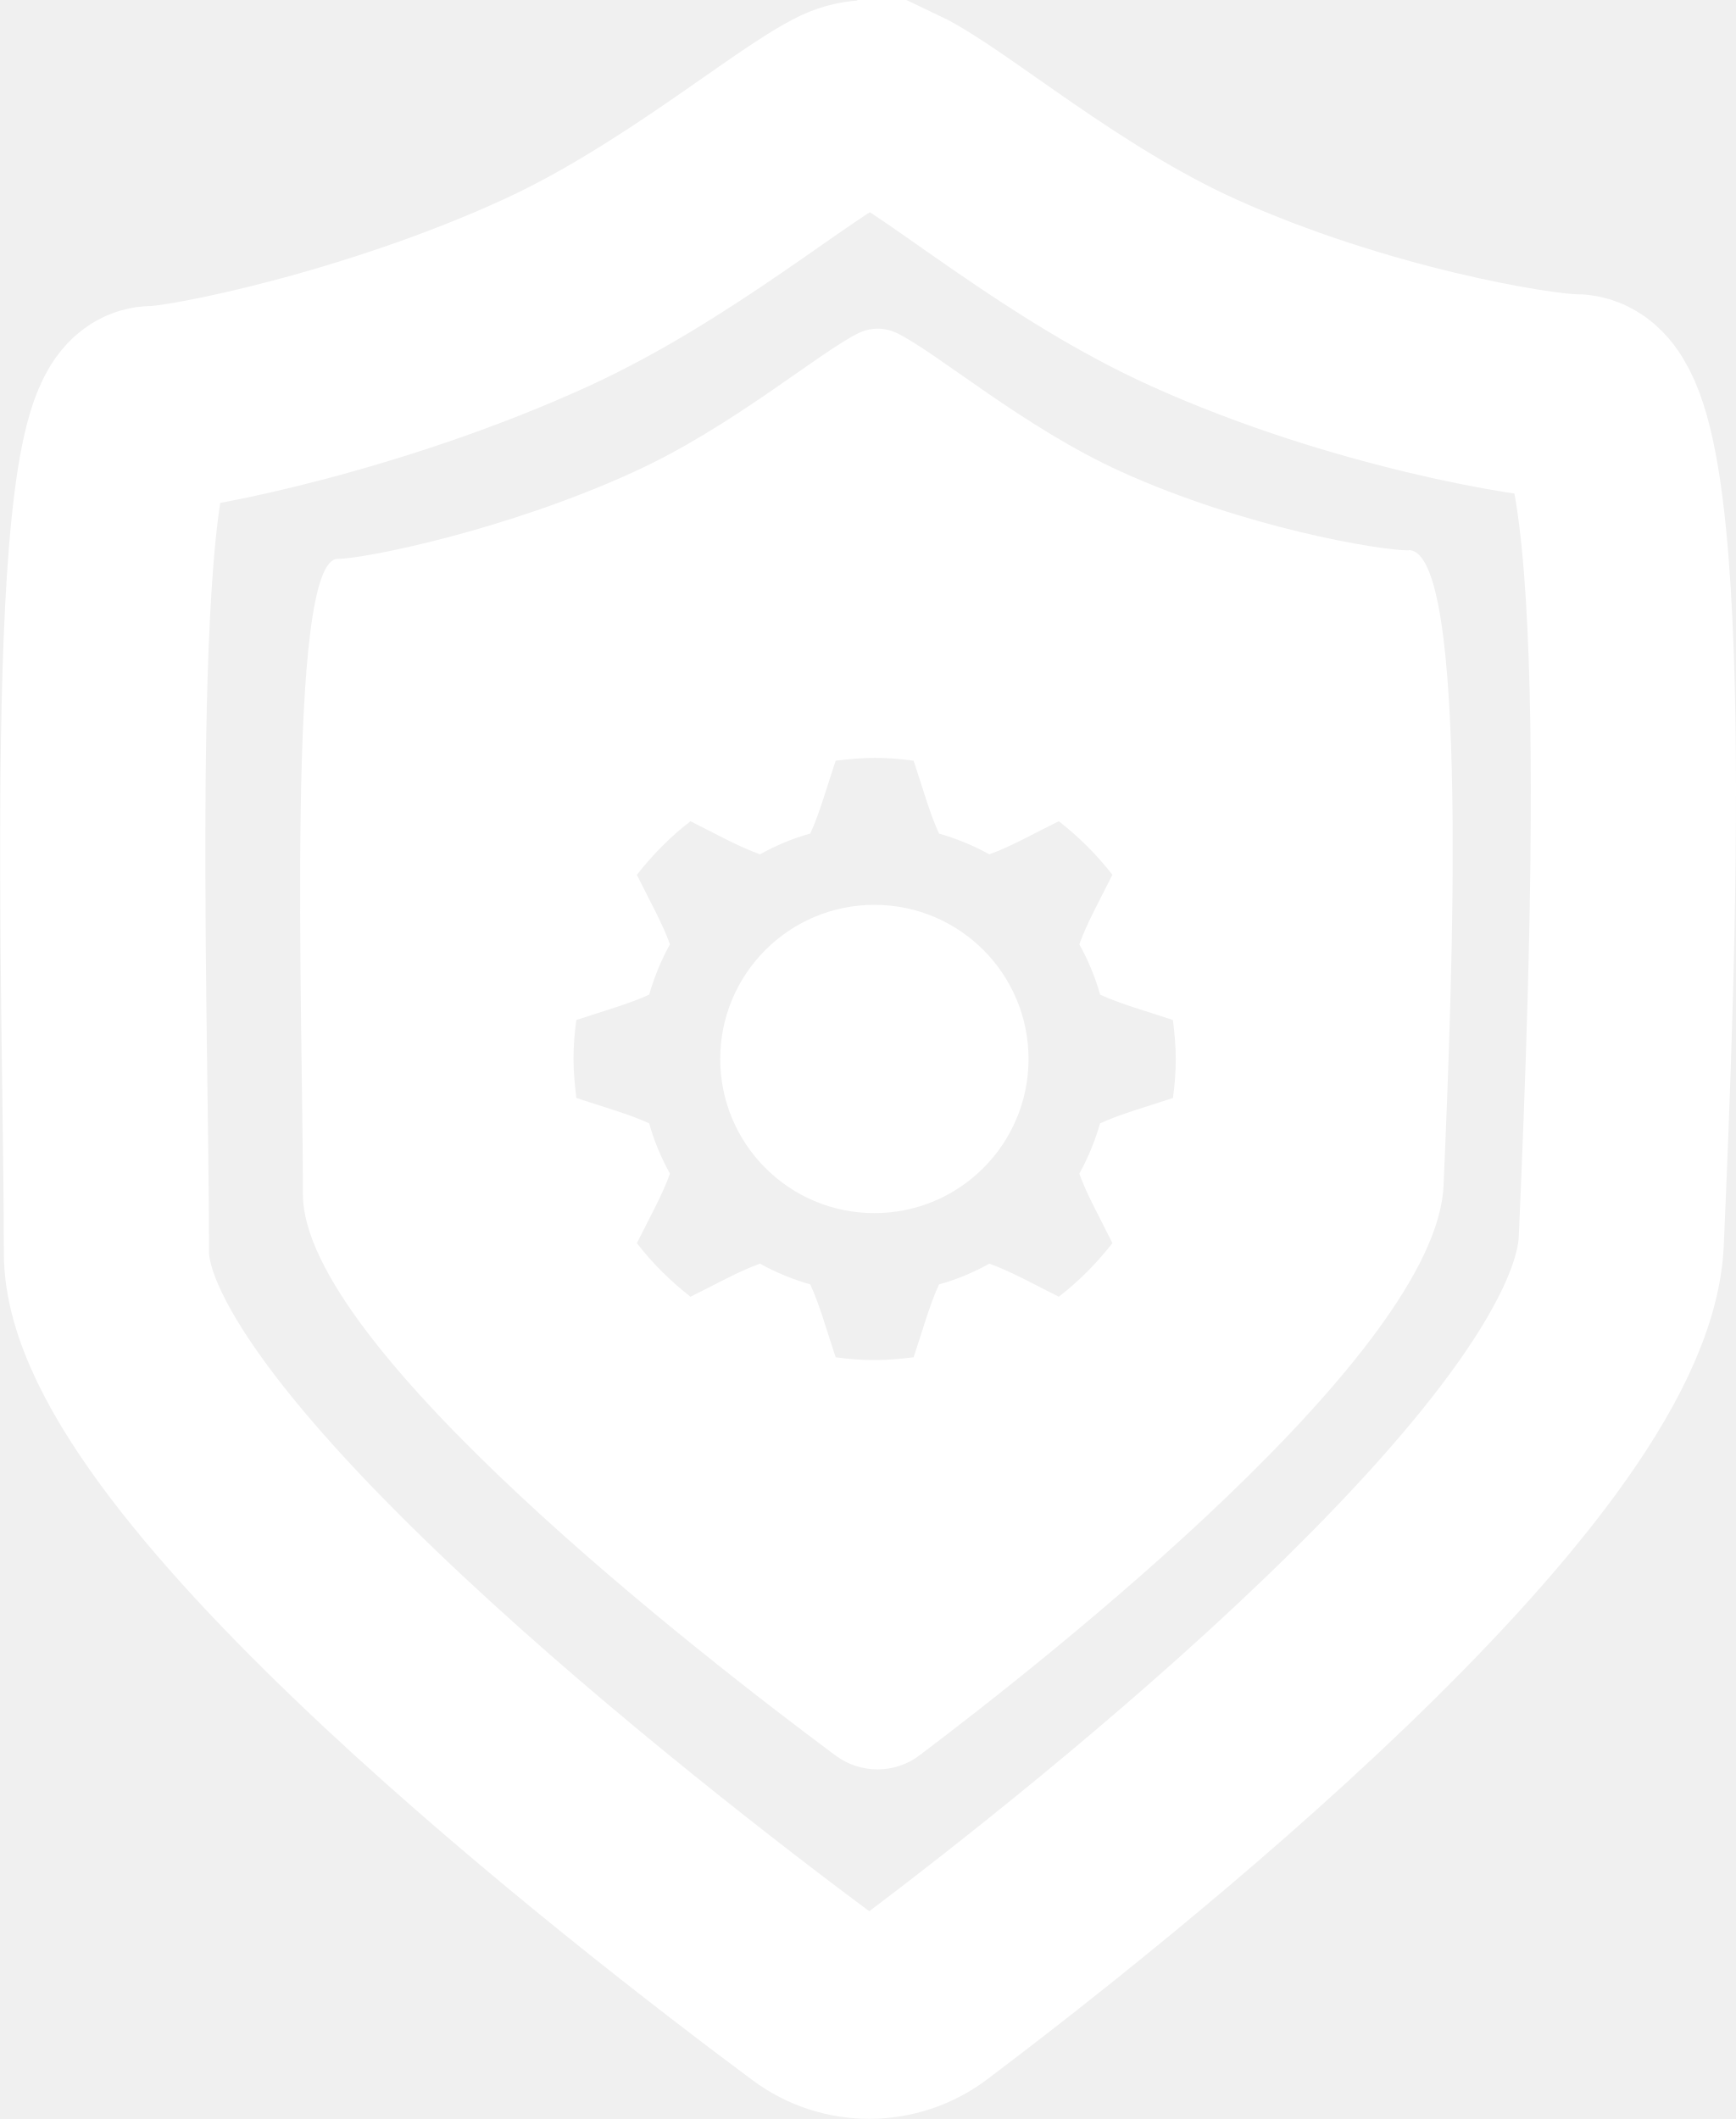
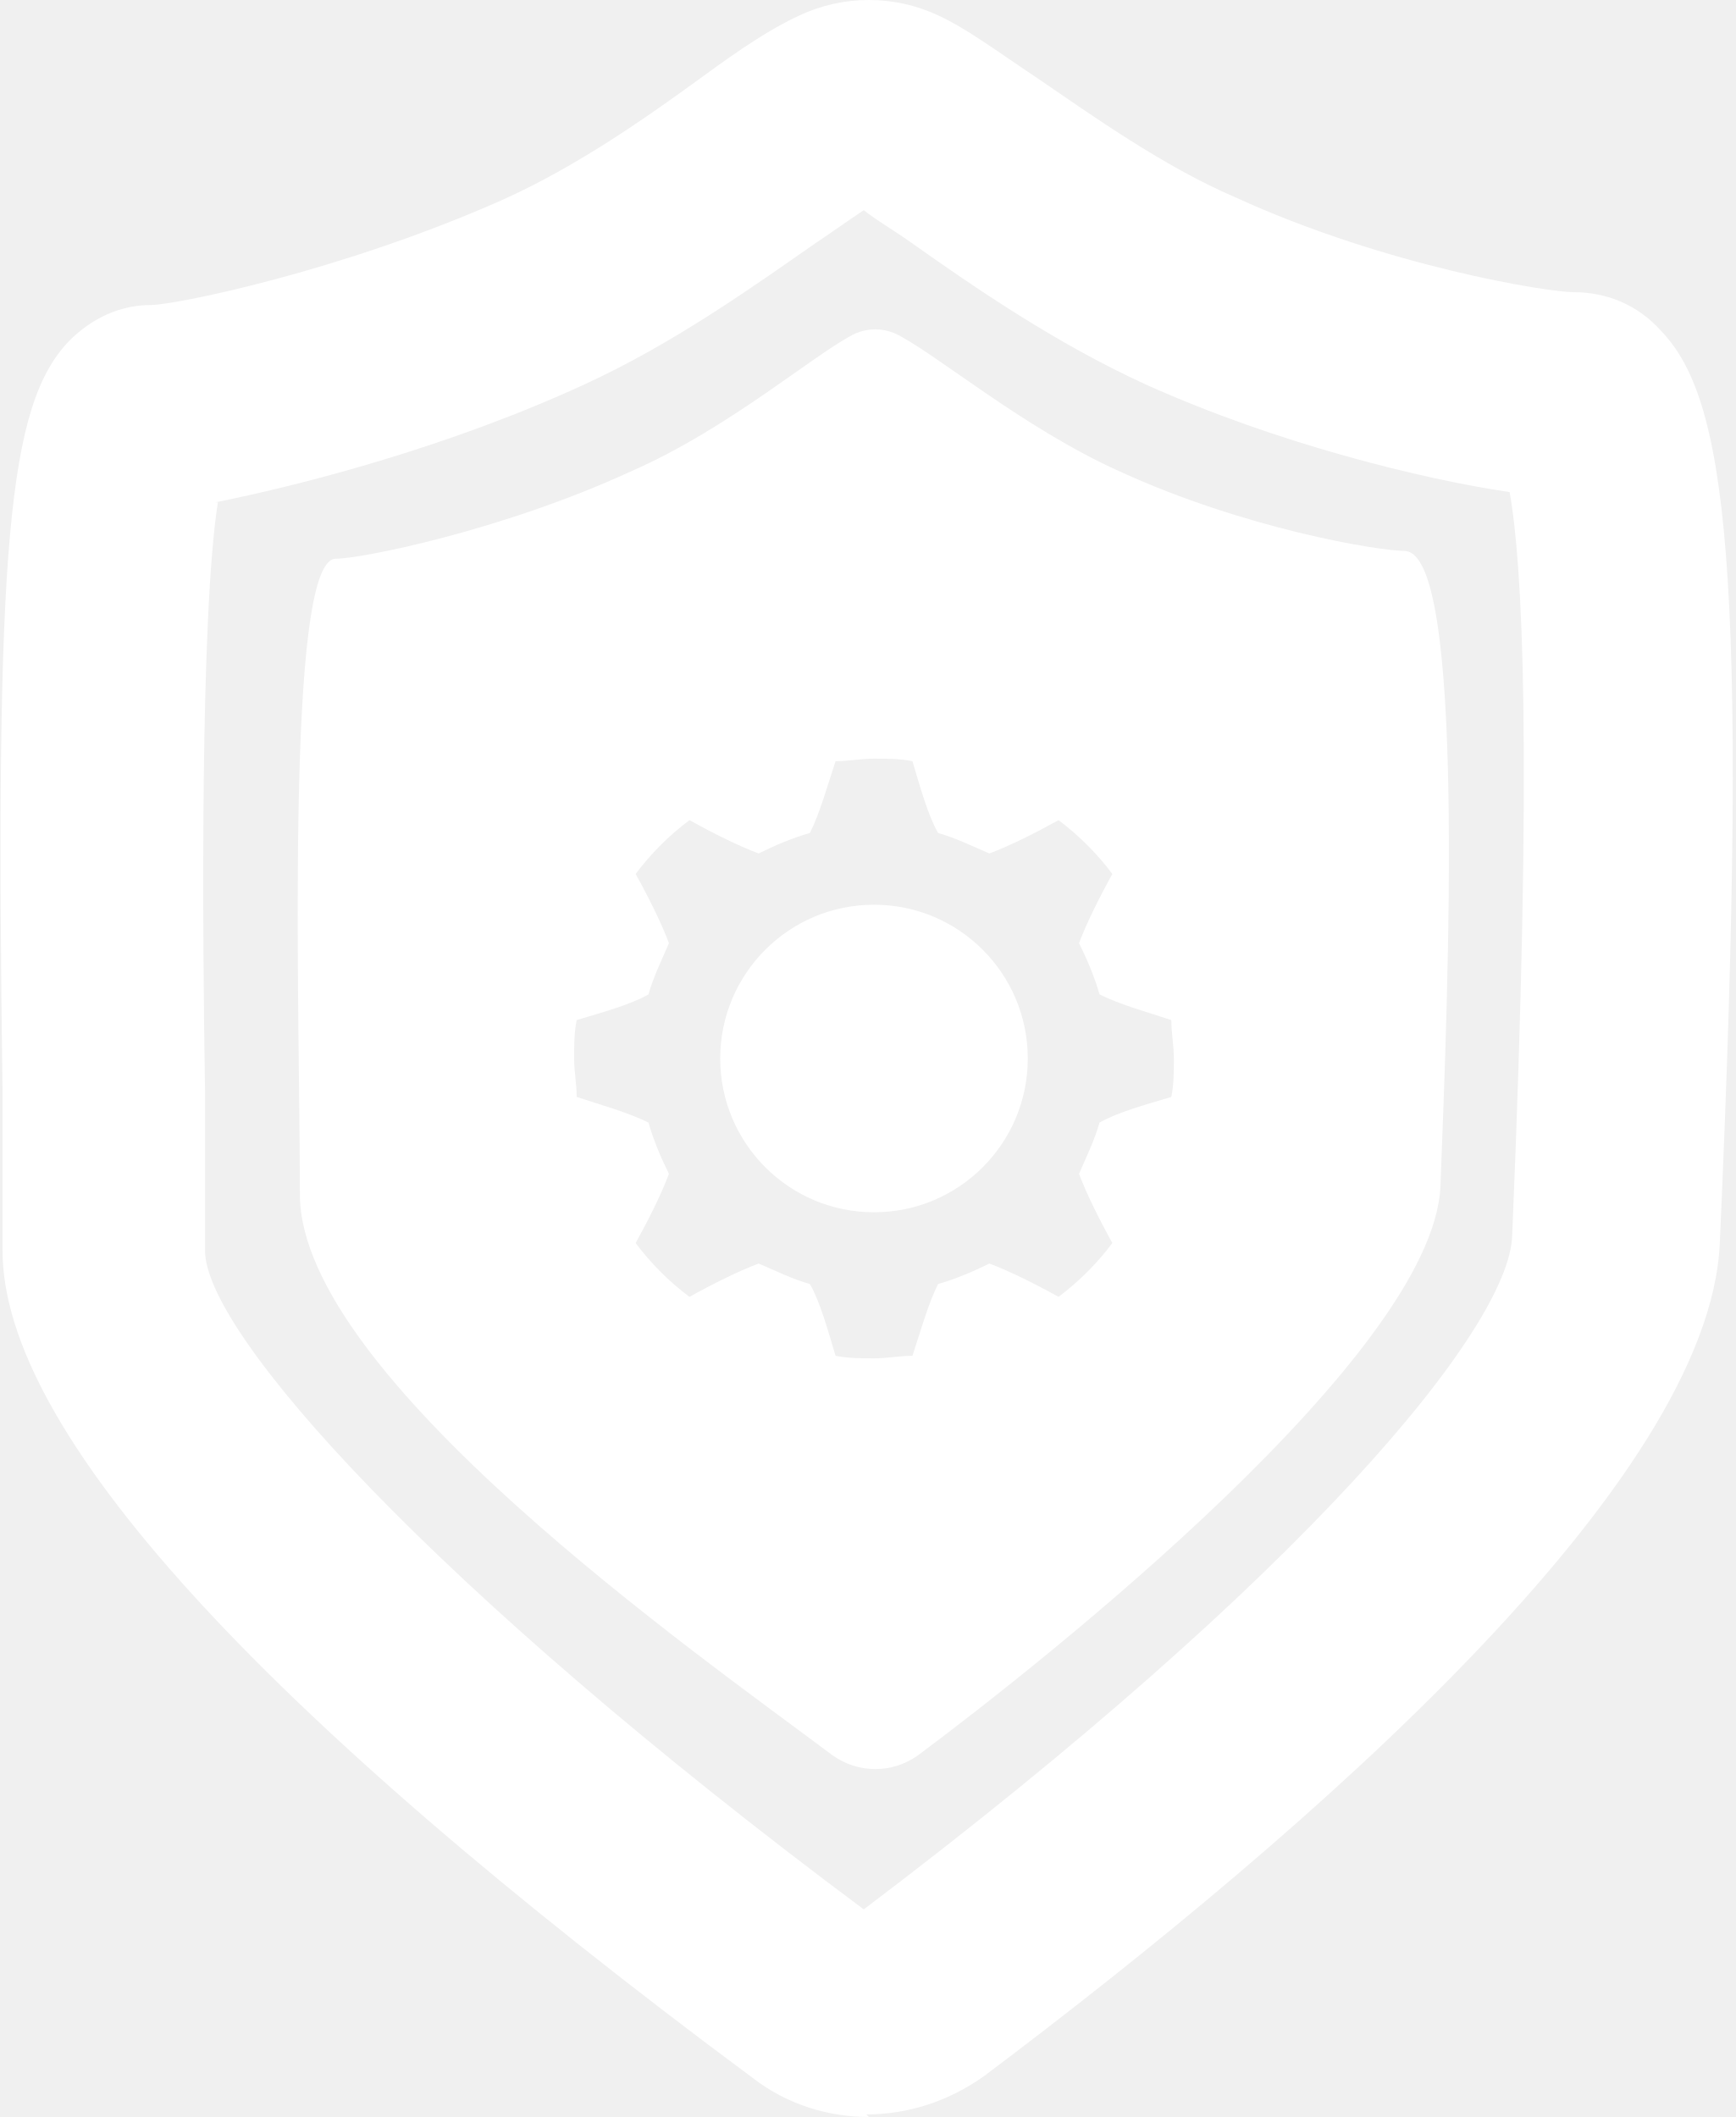
- <svg xmlns="http://www.w3.org/2000/svg" viewBox="0 0 67.67 82.62">
+ <svg xmlns="http://www.w3.org/2000/svg" viewBox="0 0 67.7 82.6">
  <defs>
-     <style>
-       .b {
-         fill: none;
-         stroke: #fff;
-         stroke-linecap: round;
-         stroke-miterlimit: 10;
-         stroke-width: 8px;
-       }
- 
-       .c {
-         fill: #fff;
-         stroke-width: 0px;
-       }
-     </style>
+     <style>.b{fill:white;}</style>
  </defs>
-   <path class="b" d="M34.87,4.22c-.61-.29-1.32-.29-1.94,0-2.02.97-6.56,4.87-11.65,7.2-6.64,3.04-13.98,4.51-15.33,4.51-2.7,0-1.8,23.44-1.8,32.91,0,7.9,20.72,23.96,27.58,29.06,1.29.96,3.06.95,4.35-.02,6.72-5.07,26.76-20.87,27.13-29.5.45-10.37,1.35-32.91-1.8-32.91-1.55,0-8.51-1.18-14.88-4.06-5.06-2.28-9.64-6.24-11.65-7.2Z" />
-   <g>
-     <path class="c" d="M54.93,21.46c-1.17,0-6.4-.89-11.2-3.06-3.81-1.72-7.26-4.7-8.78-5.42-.46-.22-1-.22-1.46,0-1.52.73-4.94,3.67-8.78,5.42-5,2.29-10.52,3.39-11.54,3.39-2.04,0-1.36,17.65-1.36,24.78,0,5.95,15.6,18.04,20.77,21.88.97.72,2.31.72,3.27-.01,5.06-3.82,20.15-15.72,20.43-22.21.34-7.81,1.02-24.78-1.36-24.78ZM45.73,42.81c-.98.33-2.07.63-2.84.99-.2.69-.47,1.35-.81,1.96.28.8.84,1.79,1.29,2.71-.61.78-1.31,1.49-2.09,2.09-.92-.46-1.91-1.01-2.71-1.29-.61.34-1.27.62-1.96.81-.36.77-.66,1.86-.99,2.84-.5.06-1,.11-1.52.11s-1.02-.04-1.52-.11c-.33-.98-.63-2.07-.99-2.84-.69-.2-1.35-.47-1.96-.81-.8.28-1.79.84-2.71,1.29-.78-.61-1.49-1.31-2.09-2.09.46-.92,1.01-1.91,1.29-2.71-.34-.61-.62-1.27-.81-1.96-.77-.36-1.86-.66-2.84-.99-.06-.5-.11-1-.11-1.52s.04-1.02.11-1.52c.98-.33,2.07-.63,2.84-.99.2-.69.47-1.35.81-1.96-.28-.8-.84-1.79-1.29-2.71.61-.78,1.31-1.49,2.09-2.09.92.46,1.91,1.01,2.71,1.29.61-.34,1.27-.62,1.96-.81.36-.77.66-1.86.99-2.84.5-.06,1-.11,1.52-.11s1.02.04,1.52.11c.33.98.63,2.07.99,2.84.69.2,1.35.47,1.96.81.8-.28,1.79-.84,2.71-1.29.78.61,1.49,1.31,2.09,2.09-.46.92-1.01,1.91-1.29,2.71.34.61.62,1.27.81,1.96.77.36,1.86.66,2.84.99.06.5.11,1,.11,1.52s-.04,1.02-.11,1.52Z" />
-     <circle class="c" cx="34.09" cy="41.29" r="6.01" />
-   </g>
+   <path class="b" d="M33.9,82.6c-1.6,0-3.2-.5-4.5-1.5C10,66.7.1,55.8.1,48.8s0-3.8,0-6.1C-.2,21.3.3,15.8,2.7,13.3c.9-.9,2-1.4,3.2-1.4.9,0,7.4-1.3,13.7-4.1,2.9-1.3,5.6-3.2,7.8-4.8,1.5-1.1,2.7-1.9,3.8-2.4,1.7-.8,3.7-.8,5.4,0h0c1.1.5,2.3,1.4,3.8,2.4,2.2,1.5,5,3.5,7.8,4.7,5.9,2.7,12.2,3.7,13.2,3.7,1.3,0,2.5.5,3.4,1.5,2.5,2.6,3.5,8.8,2.3,35.6-.4,9.3-15.8,22.8-28.7,32.5-1.4,1-3,1.5-4.6,1.5ZM8.5,19.6c-.7,4.5-.6,16.8-.5,23,0,2.4,0,4.5,0,6.2,0,3.2,8.8,13.1,25.7,25.7,17.2-13,25.2-22.7,25.3-26.3.8-19,.4-26.2-.1-29-3.4-.5-9.1-1.9-14.2-4.2-3.5-1.6-6.7-3.8-9.1-5.5-.7-.5-1.4-.9-1.9-1.3-.6.4-1.3.9-1.9,1.3-2.3,1.6-5.5,3.9-9,5.5-5.2,2.4-10.9,3.9-14.4,4.6Z" />
+   <path class="b" d="M54.9,21.5c-1.2,0-6.4-.9-11.2-3.1-3.8-1.7-7.3-4.7-8.8-5.4-.5-.2-1-.2-1.5,0-1.5.7-4.9,3.7-8.8,5.4-5,2.3-10.5,3.4-11.5,3.4-2,0-1.4,17.7-1.4,24.8s15.6,18,20.8,21.9c1,.7,2.3.7,3.3,0,5.1-3.8,20.1-15.7,20.4-22.2.3-7.8,1-24.8-1.4-24.8ZM45.7,42.8c-1,.3-2.1.6-2.8,1-.2.7-.5,1.3-.8,2,.3.8.8,1.8,1.3,2.7-.6.8-1.3,1.5-2.1,2.1-.9-.5-1.9-1-2.7-1.3-.6.3-1.3.6-2,.8-.4.8-.7,1.9-1,2.8-.5,0-1,.1-1.5.1s-1,0-1.5-.1c-.3-1-.6-2.1-1-2.8-.7-.2-1.3-.5-2-.8-.8.3-1.8.8-2.7,1.3-.8-.6-1.5-1.3-2.1-2.1.5-.9,1-1.9,1.3-2.7-.3-.6-.6-1.3-.8-2-.8-.4-1.9-.7-2.8-1,0-.5-.1-1-.1-1.5s0-1,.1-1.5c1-.3,2.1-.6,2.8-1,.2-.7.5-1.3.8-2-.3-.8-.8-1.8-1.3-2.7.6-.8,1.3-1.5,2.1-2.1.9.5,1.9,1,2.7,1.3.6-.3,1.3-.6,2-.8.4-.8.7-1.9,1-2.8.5,0,1-.1,1.5-.1s1,0,1.5.1c.3,1,.6,2.1,1,2.8.7.2,1.3.5,2,.8.8-.3,1.8-.8,2.7-1.3.8.6,1.5,1.3,2.1,2.1-.5.9-1,1.9-1.3,2.7.3.6.6,1.3.8,2,.8.4,1.9.7,2.8,1,0,.5.1,1,.1,1.5s0,1-.1,1.5Z" />
+   <circle class="b" cx="34.1" cy="41.3" r="6" />
</svg>
